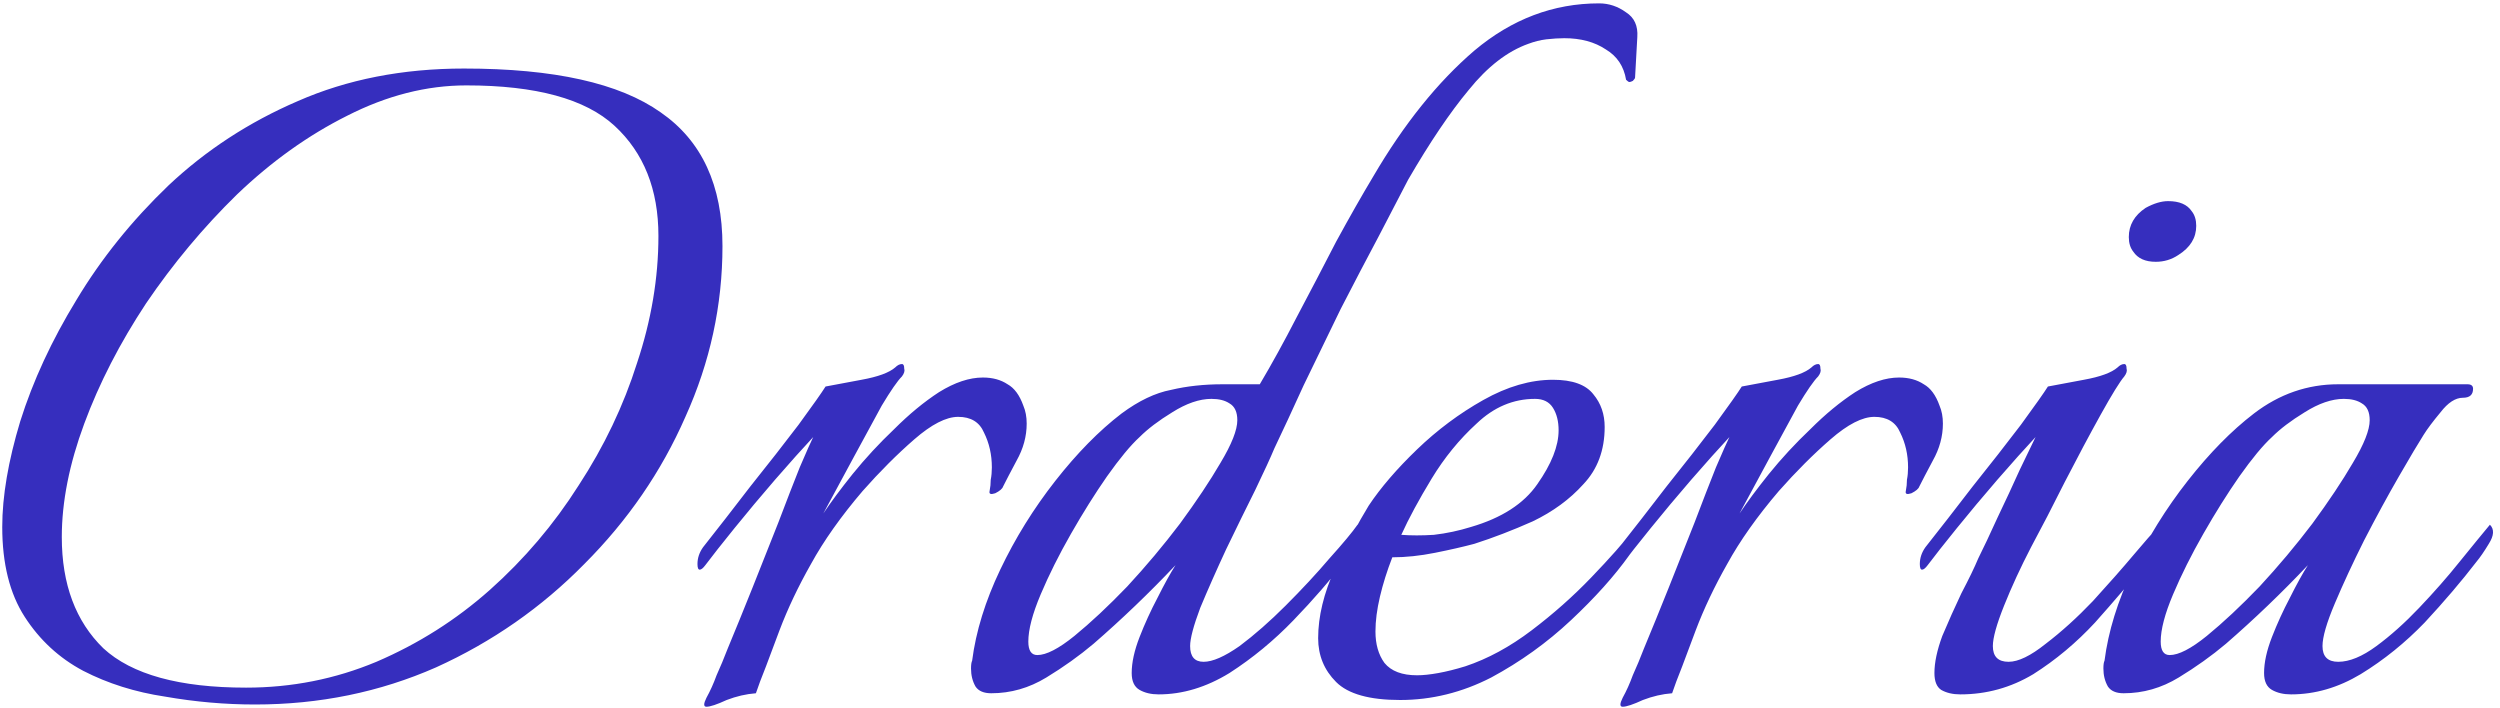
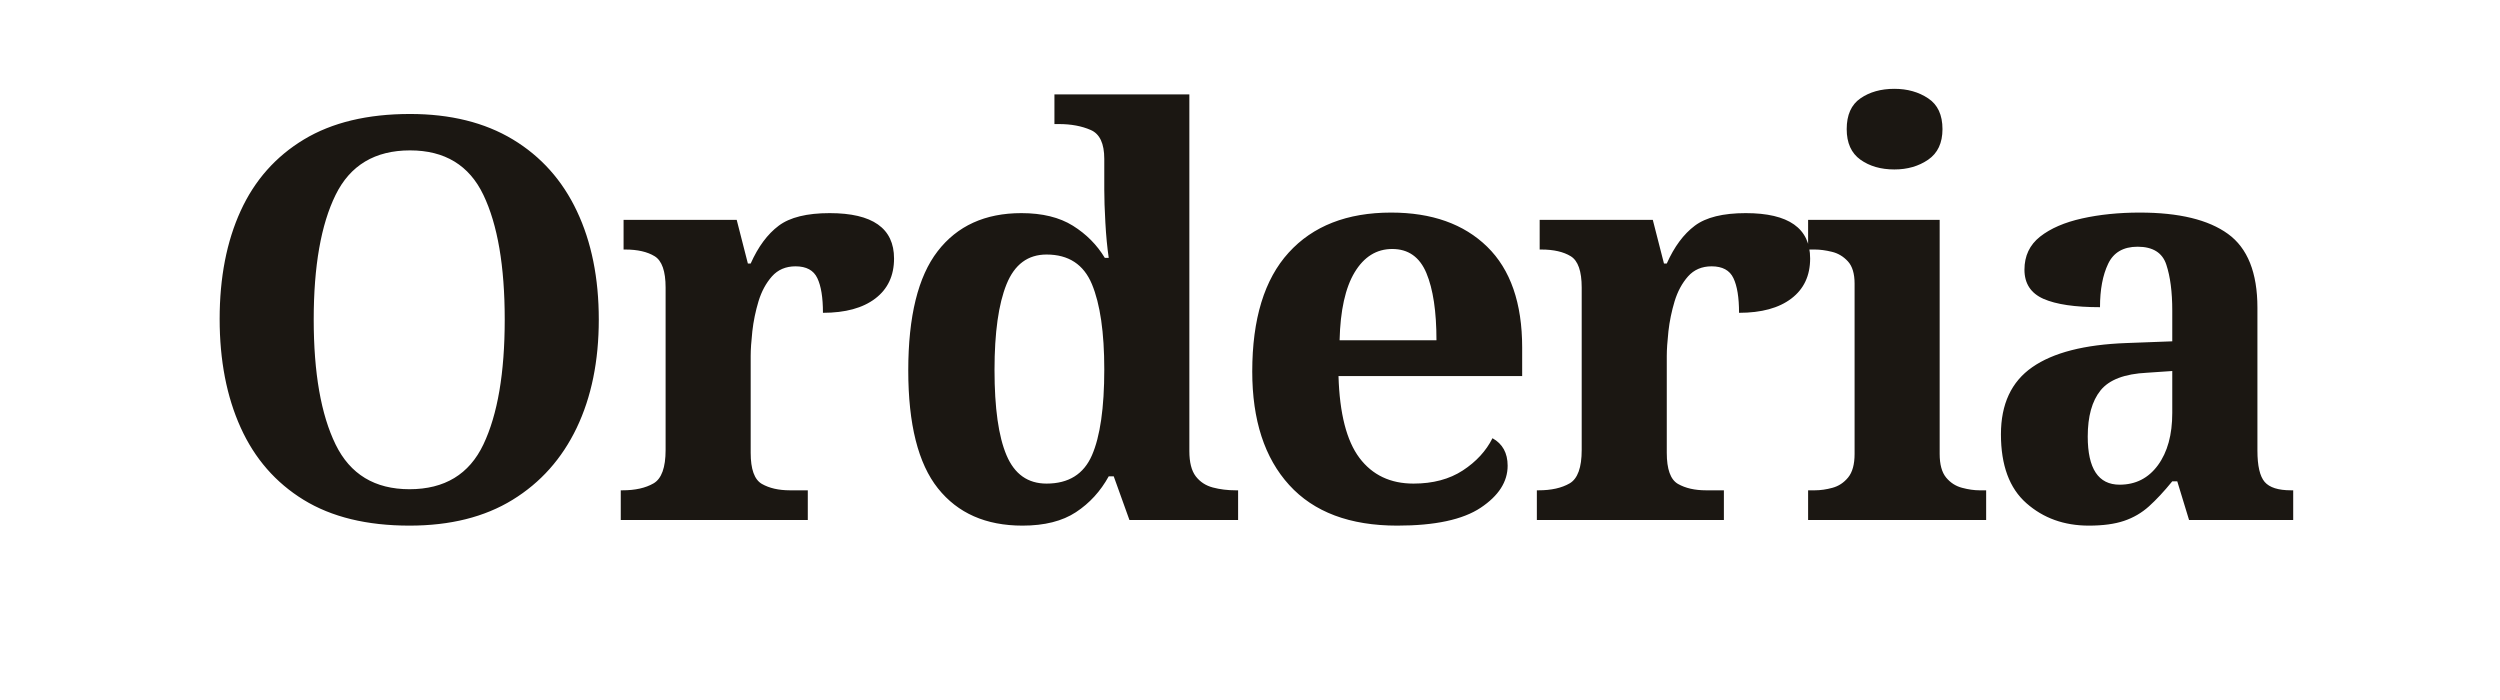
- <svg xmlns="http://www.w3.org/2000/svg" width="445" height="126" viewBox="0 0 445 126" fill="none">
-   <path d="M45.4 125.4C40.067 125.4 34.733 124.933 29.4 124C24.067 123.2 19.2 121.667 14.8 119.4C10.533 117.133 7.067 113.933 4.4 109.8C1.733 105.667 0.4 100.333 0.4 93.8C0.4 88.333 1.467 82.067 3.6 75C5.867 67.8 9.2 60.6 13.6 53.4C18 46.067 23.467 39.267 30 33C36.667 26.733 44.333 21.733 53 18C61.8 14.133 71.667 12.2 82.6 12.2C98.6 12.2 110.267 14.8 117.6 20C124.933 25.067 128.6 33 128.6 43.8C128.6 54.333 126.4 64.467 122 74.2C117.733 83.933 111.733 92.667 104 100.4C96.4 108.133 87.6 114.267 77.6 118.8C67.6 123.2 56.867 125.4 45.4 125.4ZM43.8 122.4C51.933 122.4 59.667 120.867 67 117.8C74.467 114.6 81.2 110.333 87.2 105C93.333 99.533 98.6 93.333 103 86.4C107.533 79.467 111 72.2 113.4 64.6C115.933 57 117.2 49.467 117.2 42C117.2 33.733 114.6 27.2 109.4 22.4C104.2 17.6 95.4 15.2 83 15.2C75.933 15.2 68.867 17 61.8 20.6C54.867 24.067 48.333 28.733 42.2 34.6C36.2 40.467 30.8 46.933 26 54C21.333 61.067 17.667 68.2 15 75.4C12.333 82.6 11 89.333 11 95.6C11 104 13.467 110.6 18.4 115.4C23.467 120.067 31.933 122.4 43.8 122.4ZM125.75 125.8C125.217 125.8 125.217 125.267 125.75 124.2C126.417 123 127.017 121.667 127.55 120.2C128.217 118.733 128.883 117.133 129.55 115.4C130.883 112.2 132.35 108.6 133.95 104.6C135.55 100.6 137.083 96.733 138.55 93C140.017 89.133 141.283 85.867 142.35 83.2C143.55 80.4 144.35 78.6 144.75 77.8C142.883 79.8 140.617 82.333 137.95 85.4C135.417 88.333 133.017 91.2 130.75 94C128.483 96.8 126.75 99 125.55 100.6C125.15 101.133 124.817 101.4 124.55 101.4C124.283 101.4 124.15 101.067 124.15 100.4C124.15 99.333 124.483 98.333 125.15 97.4C127.683 94.2 130.483 90.6 133.55 86.6C136.75 82.6 139.617 78.933 142.15 75.6C144.683 72.133 146.283 69.867 146.95 68.8C148.417 68.533 150.55 68.133 153.35 67.6C156.283 67.067 158.283 66.333 159.35 65.4C159.75 65 160.15 64.8 160.55 64.8C160.817 64.8 160.95 65.067 160.95 65.6C161.083 66 160.95 66.467 160.55 67C159.75 67.8 158.55 69.533 156.95 72.2C155.483 74.867 153.817 77.933 151.95 81.4C150.083 84.867 148.283 88.2 146.55 91.4C147.883 89.4 149.617 87.067 151.75 84.4C154.017 81.6 156.483 78.933 159.15 76.4C161.817 73.733 164.483 71.533 167.15 69.8C169.95 68.067 172.55 67.2 174.95 67.2C176.683 67.2 178.15 67.6 179.35 68.4C180.55 69.067 181.483 70.333 182.15 72.2C182.55 73.133 182.75 74.2 182.75 75.4C182.75 77.667 182.15 79.867 180.95 82C179.883 84 179.083 85.533 178.55 86.6C178.417 87 177.95 87.4 177.15 87.8C176.35 88.067 176.017 87.933 176.15 87.4C176.283 86.733 176.35 86.067 176.35 85.4C176.483 84.733 176.55 84 176.55 83.2C176.55 80.933 176.083 78.867 175.15 77C174.35 75.133 172.817 74.2 170.55 74.2C168.417 74.2 165.817 75.533 162.75 78.2C159.683 80.867 156.617 83.933 153.55 87.4C149.683 91.933 146.617 96.267 144.35 100.4C142.083 104.4 140.217 108.333 138.75 112.2C137.95 114.333 137.15 116.467 136.35 118.6C135.55 120.6 134.95 122.2 134.55 123.4C132.817 123.533 131.083 123.933 129.35 124.6C127.617 125.4 126.417 125.8 125.75 125.8ZM206.242 123.6C204.909 123.6 203.776 123.333 202.842 122.8C201.909 122.267 201.442 121.267 201.442 119.8C201.442 117.933 201.909 115.8 202.842 113.4C203.776 111 204.842 108.667 206.042 106.4C207.242 104 208.309 102.067 209.242 100.6C204.576 105.533 199.709 110.2 194.642 114.6C192.109 116.733 189.309 118.733 186.242 120.6C183.176 122.467 179.909 123.4 176.442 123.4C175.109 123.4 174.176 123 173.642 122.2C173.109 121.267 172.842 120.2 172.842 119C172.842 118.333 172.909 117.867 173.042 117.6C173.709 112.4 175.376 107 178.042 101.4C180.709 95.8 183.976 90.533 187.842 85.6C191.709 80.667 195.642 76.667 199.642 73.6C202.709 71.333 205.642 69.933 208.442 69.4C211.242 68.733 214.309 68.4 217.642 68.4H224.242C226.376 64.8 228.576 60.8 230.842 56.4C233.242 51.867 235.576 47.4 237.842 43C240.242 38.6 242.442 34.733 244.442 31.4C249.909 22.067 255.909 14.6 262.442 9C269.109 3.4 276.509 0.6 284.642 0.6C286.376 0.6 287.976 1.133 289.442 2.2C290.909 3.133 291.576 4.6 291.442 6.6L291.042 13.8C291.042 13.933 290.909 14.133 290.642 14.4C290.376 14.533 290.176 14.6 290.042 14.6C289.909 14.6 289.709 14.467 289.442 14.2C289.042 11.8 287.842 10 285.842 8.8C283.842 7.467 281.376 6.8 278.442 6.8C277.509 6.8 276.442 6.867 275.242 7C274.176 7.133 273.109 7.4 272.042 7.8C268.309 9.133 264.776 11.867 261.442 16C258.109 20 254.509 25.333 250.642 32C249.309 34.533 247.576 37.867 245.442 42C243.309 46 241.042 50.333 238.642 55C236.376 59.667 234.176 64.2 232.042 68.6C230.042 73 228.309 76.733 226.842 79.8C226.176 81.4 225.042 83.867 223.442 87.2C221.842 90.4 220.109 93.933 218.242 97.8C216.509 101.533 214.976 105 213.642 108.2C212.442 111.4 211.842 113.667 211.842 115C211.842 116.867 212.642 117.8 214.242 117.8C215.842 117.8 217.976 116.867 220.642 115C223.309 113 226.042 110.6 228.842 107.8C231.776 104.867 234.376 102.067 236.642 99.4C239.042 96.733 240.709 94.733 241.642 93.4C242.042 93.8 242.242 94.267 242.242 94.8C242.242 95.733 241.842 96.667 241.042 97.6C240.376 98.533 239.776 99.333 239.242 100C236.842 103.2 233.842 106.667 230.242 110.4C226.776 114 222.976 117.133 218.842 119.8C214.709 122.333 210.509 123.6 206.242 123.6ZM184.642 116.6C186.242 116.6 188.442 115.467 191.242 113.2C194.176 110.8 197.309 107.867 200.642 104.4C203.976 100.8 207.109 97.067 210.042 93.2C212.976 89.2 215.376 85.6 217.242 82.4C219.242 79.067 220.242 76.533 220.242 74.8C220.242 73.333 219.776 72.333 218.842 71.8C218.042 71.267 216.976 71 215.642 71C213.509 71 211.176 71.8 208.642 73.4C206.242 74.867 204.309 76.333 202.842 77.8C201.242 79.267 199.309 81.6 197.042 84.8C194.909 87.867 192.776 91.267 190.642 95C188.509 98.733 186.709 102.333 185.242 105.8C183.776 109.267 183.042 112.067 183.042 114.2C183.042 115.8 183.576 116.6 184.642 116.6ZM249.231 124.6C243.765 124.6 239.965 123.533 237.831 121.4C235.698 119.267 234.631 116.667 234.631 113.6C234.631 109.733 235.631 105.6 237.631 101.2C239.765 96.8 241.765 93.067 243.631 90C245.765 86.8 248.631 83.467 252.231 80C255.831 76.533 259.765 73.6 264.031 71.2C268.298 68.8 272.431 67.6 276.431 67.6C279.898 67.6 282.298 68.467 283.631 70.2C284.965 71.8 285.631 73.733 285.631 76C285.631 80.133 284.365 83.533 281.831 86.2C279.431 88.867 276.431 91.067 272.831 92.8C269.231 94.4 265.765 95.733 262.431 96.8C260.431 97.333 258.098 97.867 255.431 98.4C252.765 98.933 250.231 99.2 247.831 99.2C246.898 101.6 246.165 103.933 245.631 106.2C245.098 108.467 244.831 110.533 244.831 112.4C244.831 114.667 245.365 116.533 246.431 118C247.631 119.467 249.565 120.2 252.231 120.2C253.298 120.2 254.565 120.067 256.031 119.8C257.498 119.533 259.098 119.133 260.831 118.6C264.831 117.267 268.765 115.133 272.631 112.2C276.498 109.267 280.031 106.133 283.231 102.8C286.565 99.333 289.098 96.467 290.831 94.2C291.231 94.6 291.431 95.067 291.431 95.6C291.431 96.267 290.965 97.333 290.031 98.8C287.365 102.533 283.898 106.4 279.631 110.4C275.365 114.4 270.631 117.8 265.431 120.6C260.231 123.267 254.831 124.6 249.231 124.6ZM249.431 95.2C251.165 95.333 253.098 95.333 255.231 95.2C257.498 94.933 259.698 94.467 261.831 93.8C267.298 92.2 271.231 89.667 273.631 86.2C276.165 82.6 277.431 79.4 277.431 76.6C277.431 75 277.098 73.667 276.431 72.6C275.765 71.533 274.698 71 273.231 71C269.365 71 265.898 72.467 262.831 75.4C259.765 78.2 257.098 81.467 254.831 85.2C252.565 88.933 250.765 92.267 249.431 95.2ZM288.836 125.8C288.303 125.8 288.303 125.267 288.836 124.2C289.503 123 290.103 121.667 290.636 120.2C291.303 118.733 291.969 117.133 292.636 115.4C293.969 112.2 295.436 108.6 297.036 104.6C298.636 100.6 300.169 96.733 301.636 93C303.103 89.133 304.369 85.867 305.436 83.2C306.636 80.4 307.436 78.6 307.836 77.8C305.969 79.8 303.703 82.333 301.036 85.4C298.503 88.333 296.103 91.2 293.836 94C291.569 96.8 289.836 99 288.636 100.6C288.236 101.133 287.903 101.4 287.636 101.4C287.369 101.4 287.236 101.067 287.236 100.4C287.236 99.333 287.569 98.333 288.236 97.4C290.769 94.2 293.569 90.6 296.636 86.6C299.836 82.6 302.703 78.933 305.236 75.6C307.769 72.133 309.369 69.867 310.036 68.8C311.503 68.533 313.636 68.133 316.436 67.6C319.369 67.067 321.369 66.333 322.436 65.4C322.836 65 323.236 64.8 323.636 64.8C323.903 64.8 324.036 65.067 324.036 65.6C324.169 66 324.036 66.467 323.636 67C322.836 67.8 321.636 69.533 320.036 72.2C318.569 74.867 316.903 77.933 315.036 81.4C313.169 84.867 311.369 88.2 309.636 91.4C310.969 89.4 312.703 87.067 314.836 84.4C317.103 81.6 319.569 78.933 322.236 76.4C324.903 73.733 327.569 71.533 330.236 69.8C333.036 68.067 335.636 67.2 338.036 67.2C339.769 67.2 341.236 67.6 342.436 68.4C343.636 69.067 344.569 70.333 345.236 72.2C345.636 73.133 345.836 74.2 345.836 75.4C345.836 77.667 345.236 79.867 344.036 82C342.969 84 342.169 85.533 341.636 86.6C341.503 87 341.036 87.4 340.236 87.8C339.436 88.067 339.103 87.933 339.236 87.4C339.369 86.733 339.436 86.067 339.436 85.4C339.569 84.733 339.636 84 339.636 83.2C339.636 80.933 339.169 78.867 338.236 77C337.436 75.133 335.903 74.2 333.636 74.2C331.503 74.2 328.903 75.533 325.836 78.2C322.769 80.867 319.703 83.933 316.636 87.4C312.769 91.933 309.703 96.267 307.436 100.4C305.169 104.4 303.303 108.333 301.836 112.2C301.036 114.333 300.236 116.467 299.436 118.6C298.636 120.6 298.036 122.2 297.636 123.4C295.903 123.533 294.169 123.933 292.436 124.6C290.703 125.4 289.503 125.8 288.836 125.8ZM383.728 46.6C381.861 46.6 380.528 46 379.728 44.8C379.195 44.133 378.928 43.267 378.928 42.2C378.928 40.067 379.928 38.333 381.928 37C383.395 36.2 384.728 35.8 385.928 35.8C387.928 35.8 389.328 36.4 390.128 37.6C390.661 38.267 390.928 39.133 390.928 40.2C390.928 42.333 389.861 44.067 387.728 45.4C386.528 46.2 385.195 46.6 383.728 46.6ZM348.928 123.6C347.595 123.6 346.461 123.333 345.528 122.8C344.728 122.267 344.328 121.267 344.328 119.8C344.328 117.933 344.795 115.733 345.728 113.2C346.795 110.667 347.928 108.133 349.128 105.6C350.461 103.067 351.461 101 352.128 99.4C353.061 97.533 354.195 95.133 355.528 92.2C356.995 89.133 358.328 86.267 359.528 83.6C360.861 80.8 361.795 78.867 362.328 77.8C360.461 79.8 358.195 82.333 355.528 85.4C352.995 88.333 350.595 91.2 348.328 94C346.061 96.8 344.328 99 343.128 100.6C342.728 101.133 342.395 101.4 342.128 101.4C341.861 101.4 341.728 101.067 341.728 100.4C341.728 99.333 342.061 98.333 342.728 97.4C345.261 94.2 348.061 90.6 351.128 86.6C354.328 82.6 357.195 78.933 359.728 75.6C362.261 72.133 363.861 69.867 364.528 68.8C365.995 68.533 368.128 68.133 370.928 67.6C373.861 67.067 375.861 66.333 376.928 65.4C377.328 65 377.728 64.8 378.128 64.8C378.395 64.8 378.528 65.067 378.528 65.6C378.661 66 378.528 66.467 378.128 67C377.328 67.933 375.928 70.2 373.928 73.8C371.928 77.4 369.795 81.4 367.528 85.8C365.395 90.067 363.395 93.933 361.528 97.4C359.661 101 358.061 104.467 356.728 107.8C355.395 111.133 354.728 113.533 354.728 115C354.728 116.867 355.661 117.8 357.528 117.8C359.261 117.8 361.461 116.733 364.128 114.6C366.928 112.467 369.728 109.933 372.528 107C375.328 103.933 377.795 101.133 379.928 98.6C380.595 97.8 381.395 96.867 382.328 95.8C383.395 94.6 384.061 93.867 384.328 93.6C384.595 93.867 384.728 94.333 384.728 95C384.595 95.933 384.261 96.867 383.728 97.8C383.195 98.6 382.661 99.333 382.128 100C379.328 103.467 376.261 107.067 372.928 110.8C369.595 114.4 365.928 117.467 361.928 120C357.928 122.4 353.595 123.6 348.928 123.6ZM407.805 123.6C406.471 123.6 405.338 123.333 404.405 122.8C403.471 122.267 403.005 121.267 403.005 119.8C403.005 117.933 403.471 115.8 404.405 113.4C405.338 111 406.405 108.667 407.605 106.4C408.805 104 409.871 102.067 410.805 100.6C406.138 105.533 401.271 110.2 396.205 114.6C393.671 116.733 390.871 118.733 387.805 120.6C384.738 122.467 381.471 123.4 378.005 123.4C376.671 123.4 375.738 123 375.205 122.2C374.671 121.267 374.405 120.2 374.405 119C374.405 118.333 374.471 117.867 374.605 117.6C375.271 112.4 376.938 107 379.605 101.4C382.271 95.8 385.538 90.533 389.405 85.6C393.271 80.667 397.205 76.667 401.205 73.6C405.738 70.133 410.738 68.4 416.205 68.4H439.205C439.871 68.4 440.205 68.667 440.205 69.2C440.205 70.267 439.605 70.8 438.405 70.8C437.071 70.8 435.738 71.667 434.405 73.4C433.071 75 432.071 76.333 431.405 77.4C430.471 78.867 429.005 81.333 427.005 84.8C425.005 88.267 422.938 92.067 420.805 96.2C418.805 100.2 417.071 103.933 415.605 107.4C414.138 110.867 413.405 113.4 413.405 115C413.405 116.867 414.338 117.8 416.205 117.8C418.205 117.8 420.471 116.867 423.005 115C425.538 113.133 428.071 110.867 430.605 108.2C433.271 105.4 435.671 102.667 437.805 100C440.071 97.2 441.871 95 443.205 93.4C444.005 94.2 443.938 95.333 443.005 96.8C442.205 98.133 441.471 99.2 440.805 100C438.138 103.467 435.071 107.067 431.605 110.8C428.138 114.4 424.338 117.467 420.205 120C416.205 122.4 412.071 123.6 407.805 123.6ZM386.205 116.6C387.805 116.6 390.005 115.467 392.805 113.2C395.738 110.8 398.871 107.867 402.205 104.4C405.538 100.8 408.671 97.067 411.605 93.2C414.538 89.2 416.938 85.6 418.805 82.4C420.805 79.067 421.805 76.533 421.805 74.8C421.805 73.333 421.338 72.333 420.405 71.8C419.605 71.267 418.538 71 417.205 71C415.071 71 412.738 71.8 410.205 73.4C407.805 74.867 405.871 76.333 404.405 77.8C402.805 79.267 400.871 81.6 398.605 84.8C396.471 87.867 394.338 91.267 392.205 95C390.071 98.733 388.271 102.333 386.805 105.8C385.338 109.267 384.605 112.067 384.605 114.2C384.605 115.8 385.138 116.6 386.205 116.6Z" fill="#362EBE" />
+ <svg xmlns="http://www.w3.org/2000/svg" width="500" height="140" viewBox="0 0 500 140">
+   <text x="250" y="104" fill="#1B1712" font-family="Fraunces, Georgia, serif" font-size="112" font-weight="600" letter-spacing="-4" text-anchor="middle">Orderia</text>
</svg>
